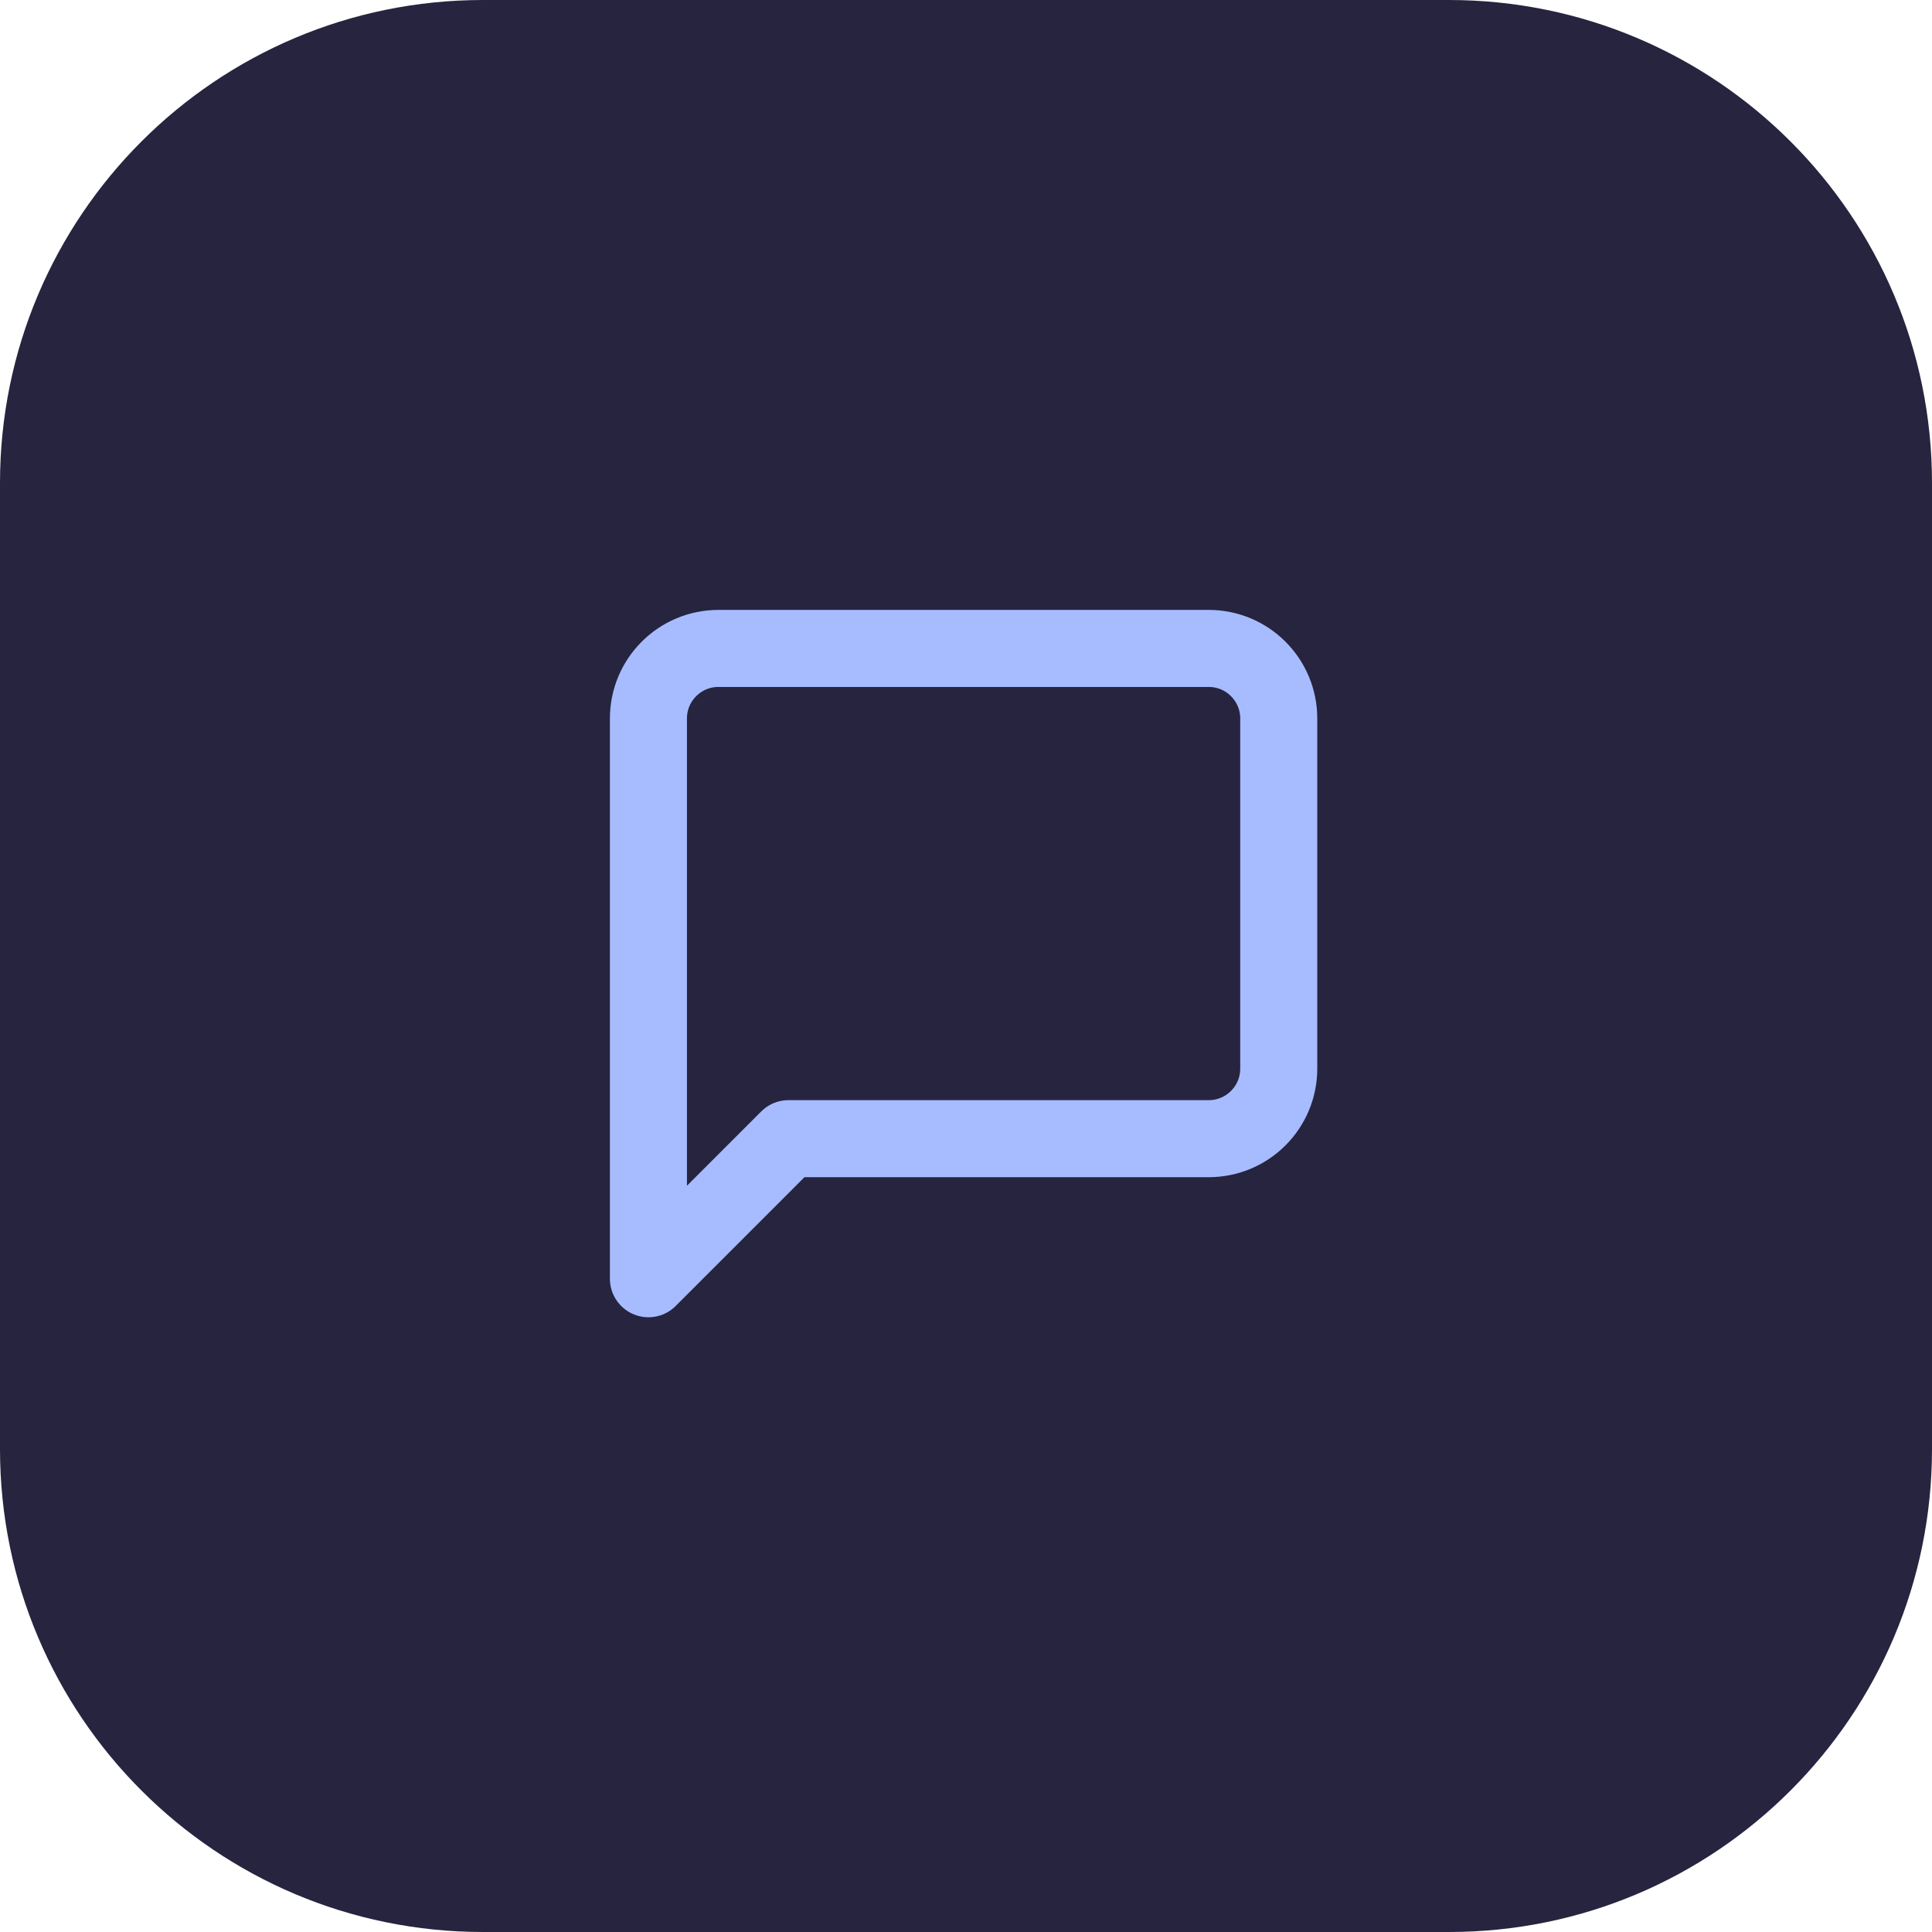
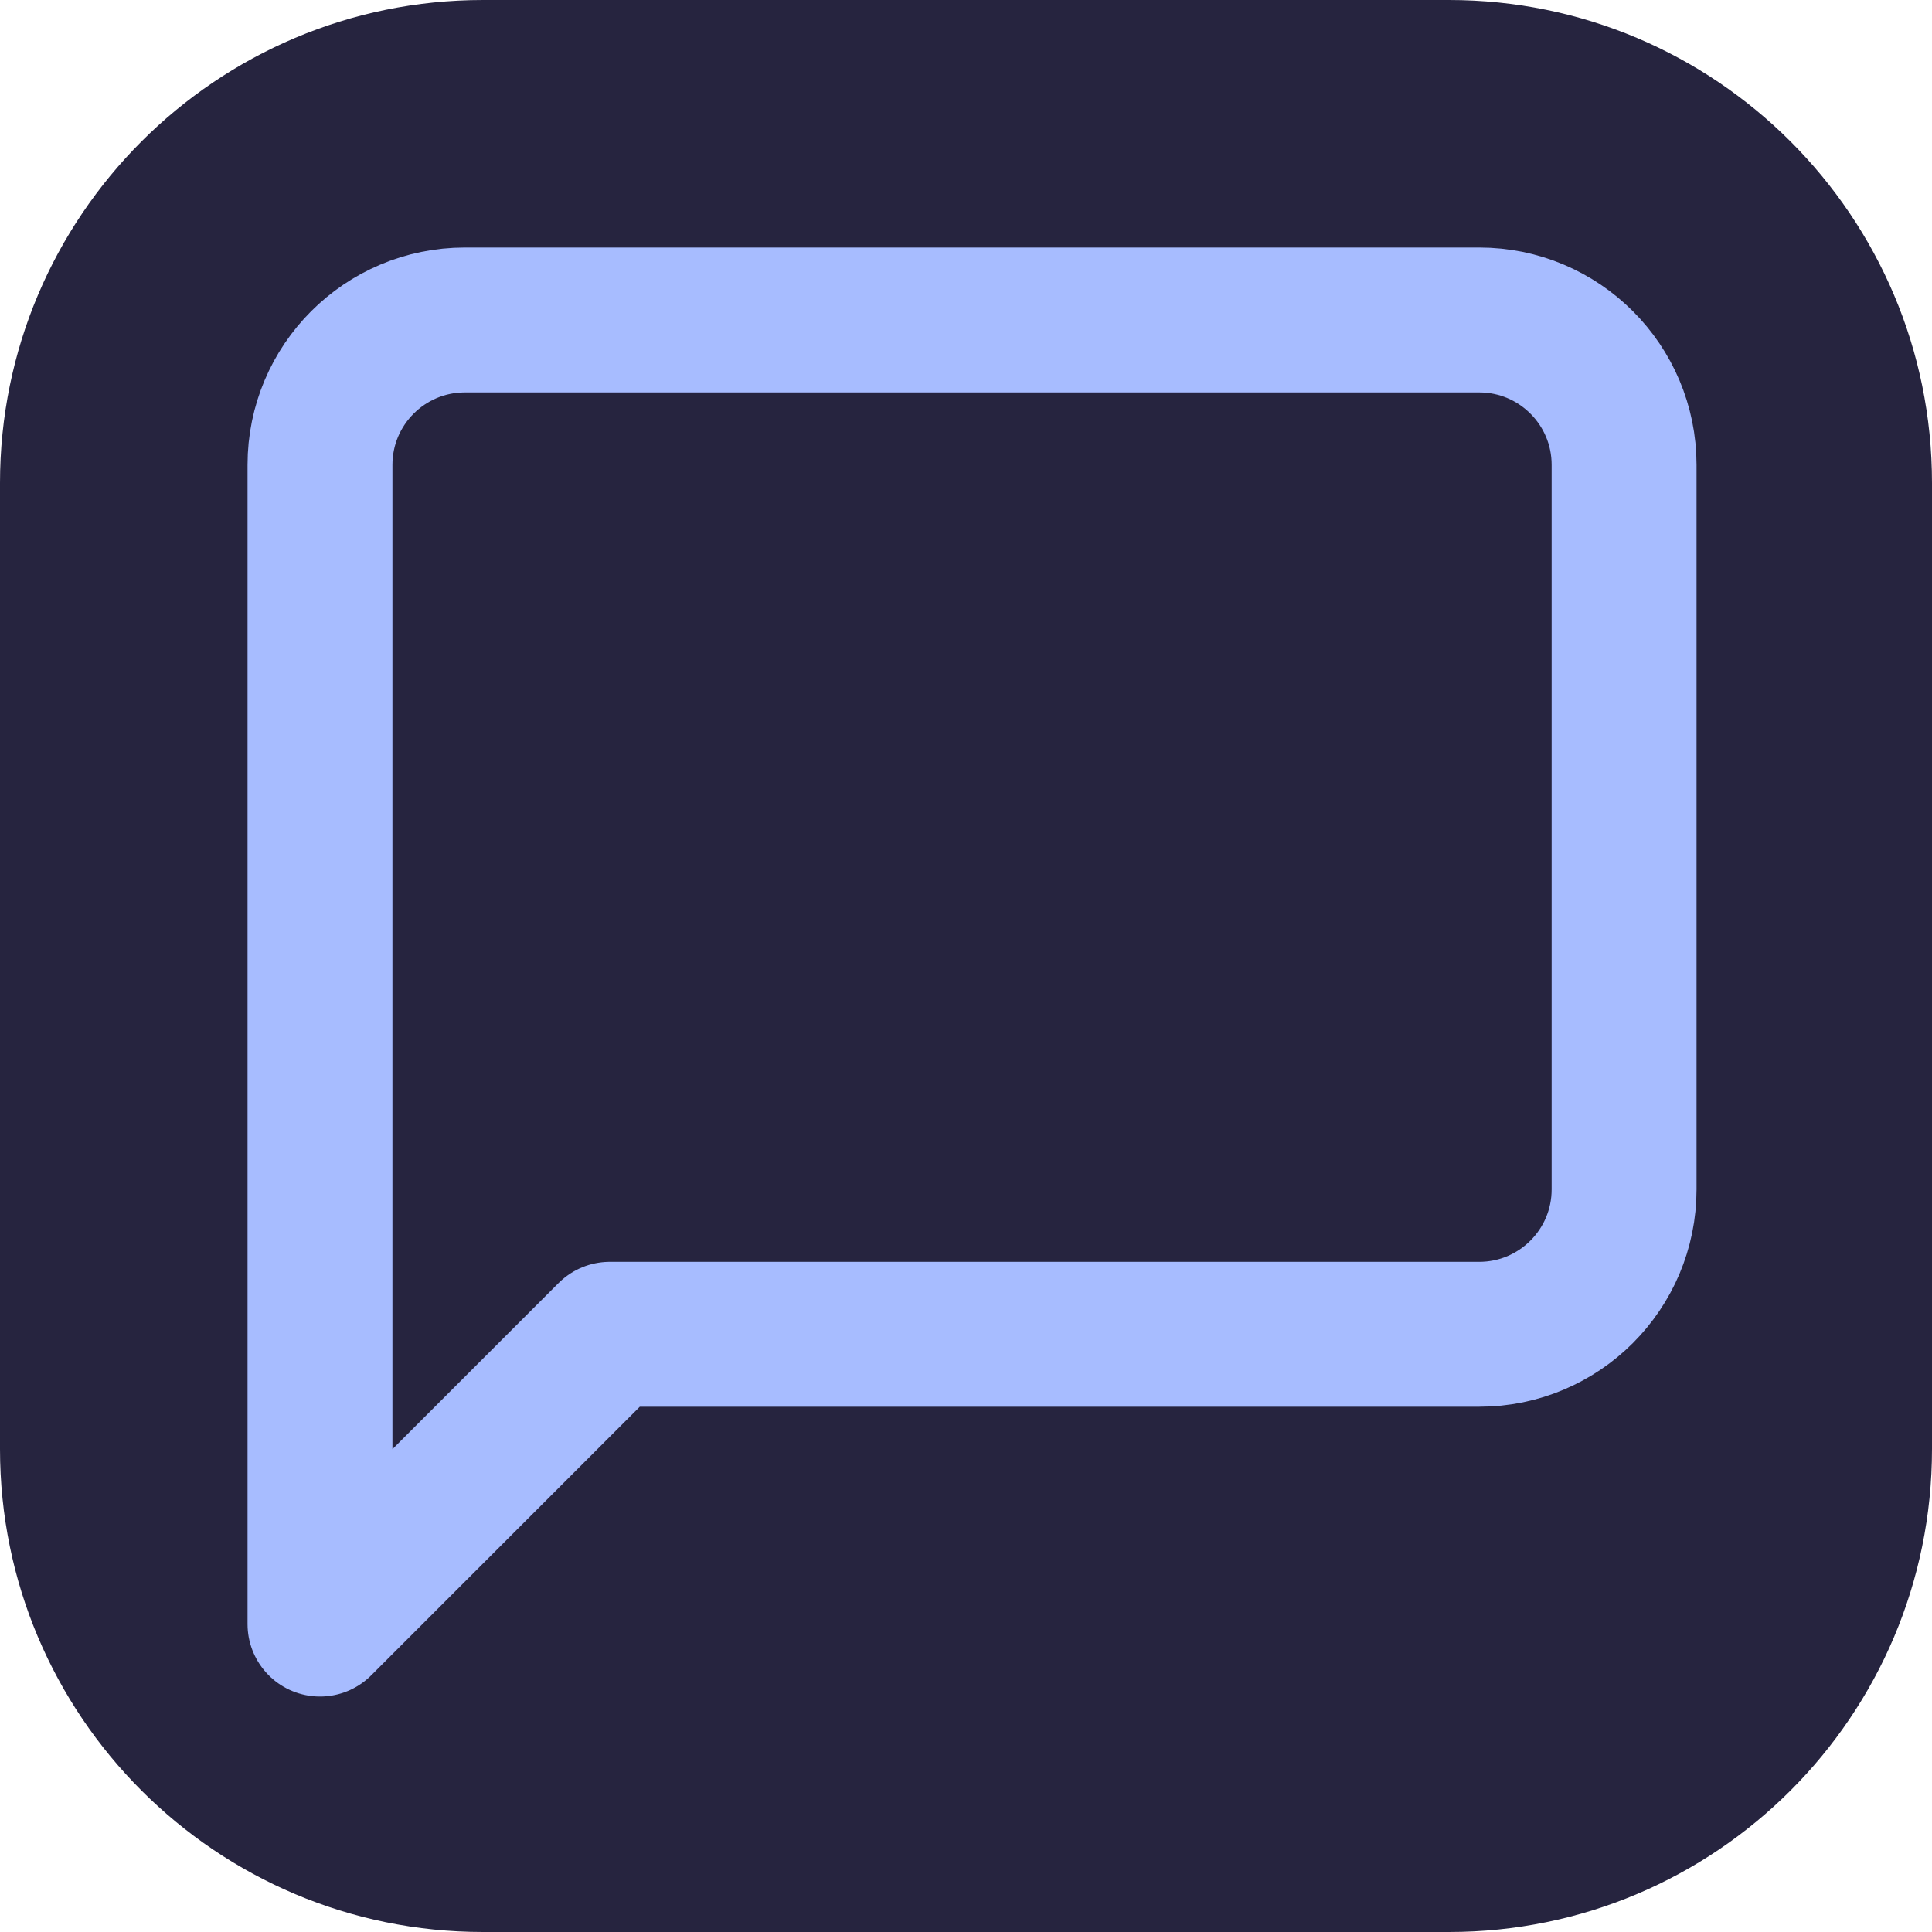
<svg xmlns="http://www.w3.org/2000/svg" width="64" height="64" viewBox="0 0 64 64" fill="none">
  <rect width="64" height="64" rx="16" fill="#26243f" />
-   <g transform="translate(18 18) scale(1.16)" fill="none" stroke="#a7bcff" stroke-width="2.2" stroke-linecap="round" stroke-linejoin="round">
+   <g transform="translate(3.4 3.4) scale(2.4)" fill="none" stroke="#a7bcff" stroke-width="2" stroke-linecap="round" stroke-linejoin="round">
    <path d="M21 15a2 2 0 0 1-2 2H7l-4 4V5a2 2 0 0 1 2-2h14a2 2 0 0 1 2 2z" />
  </g>
</svg>
